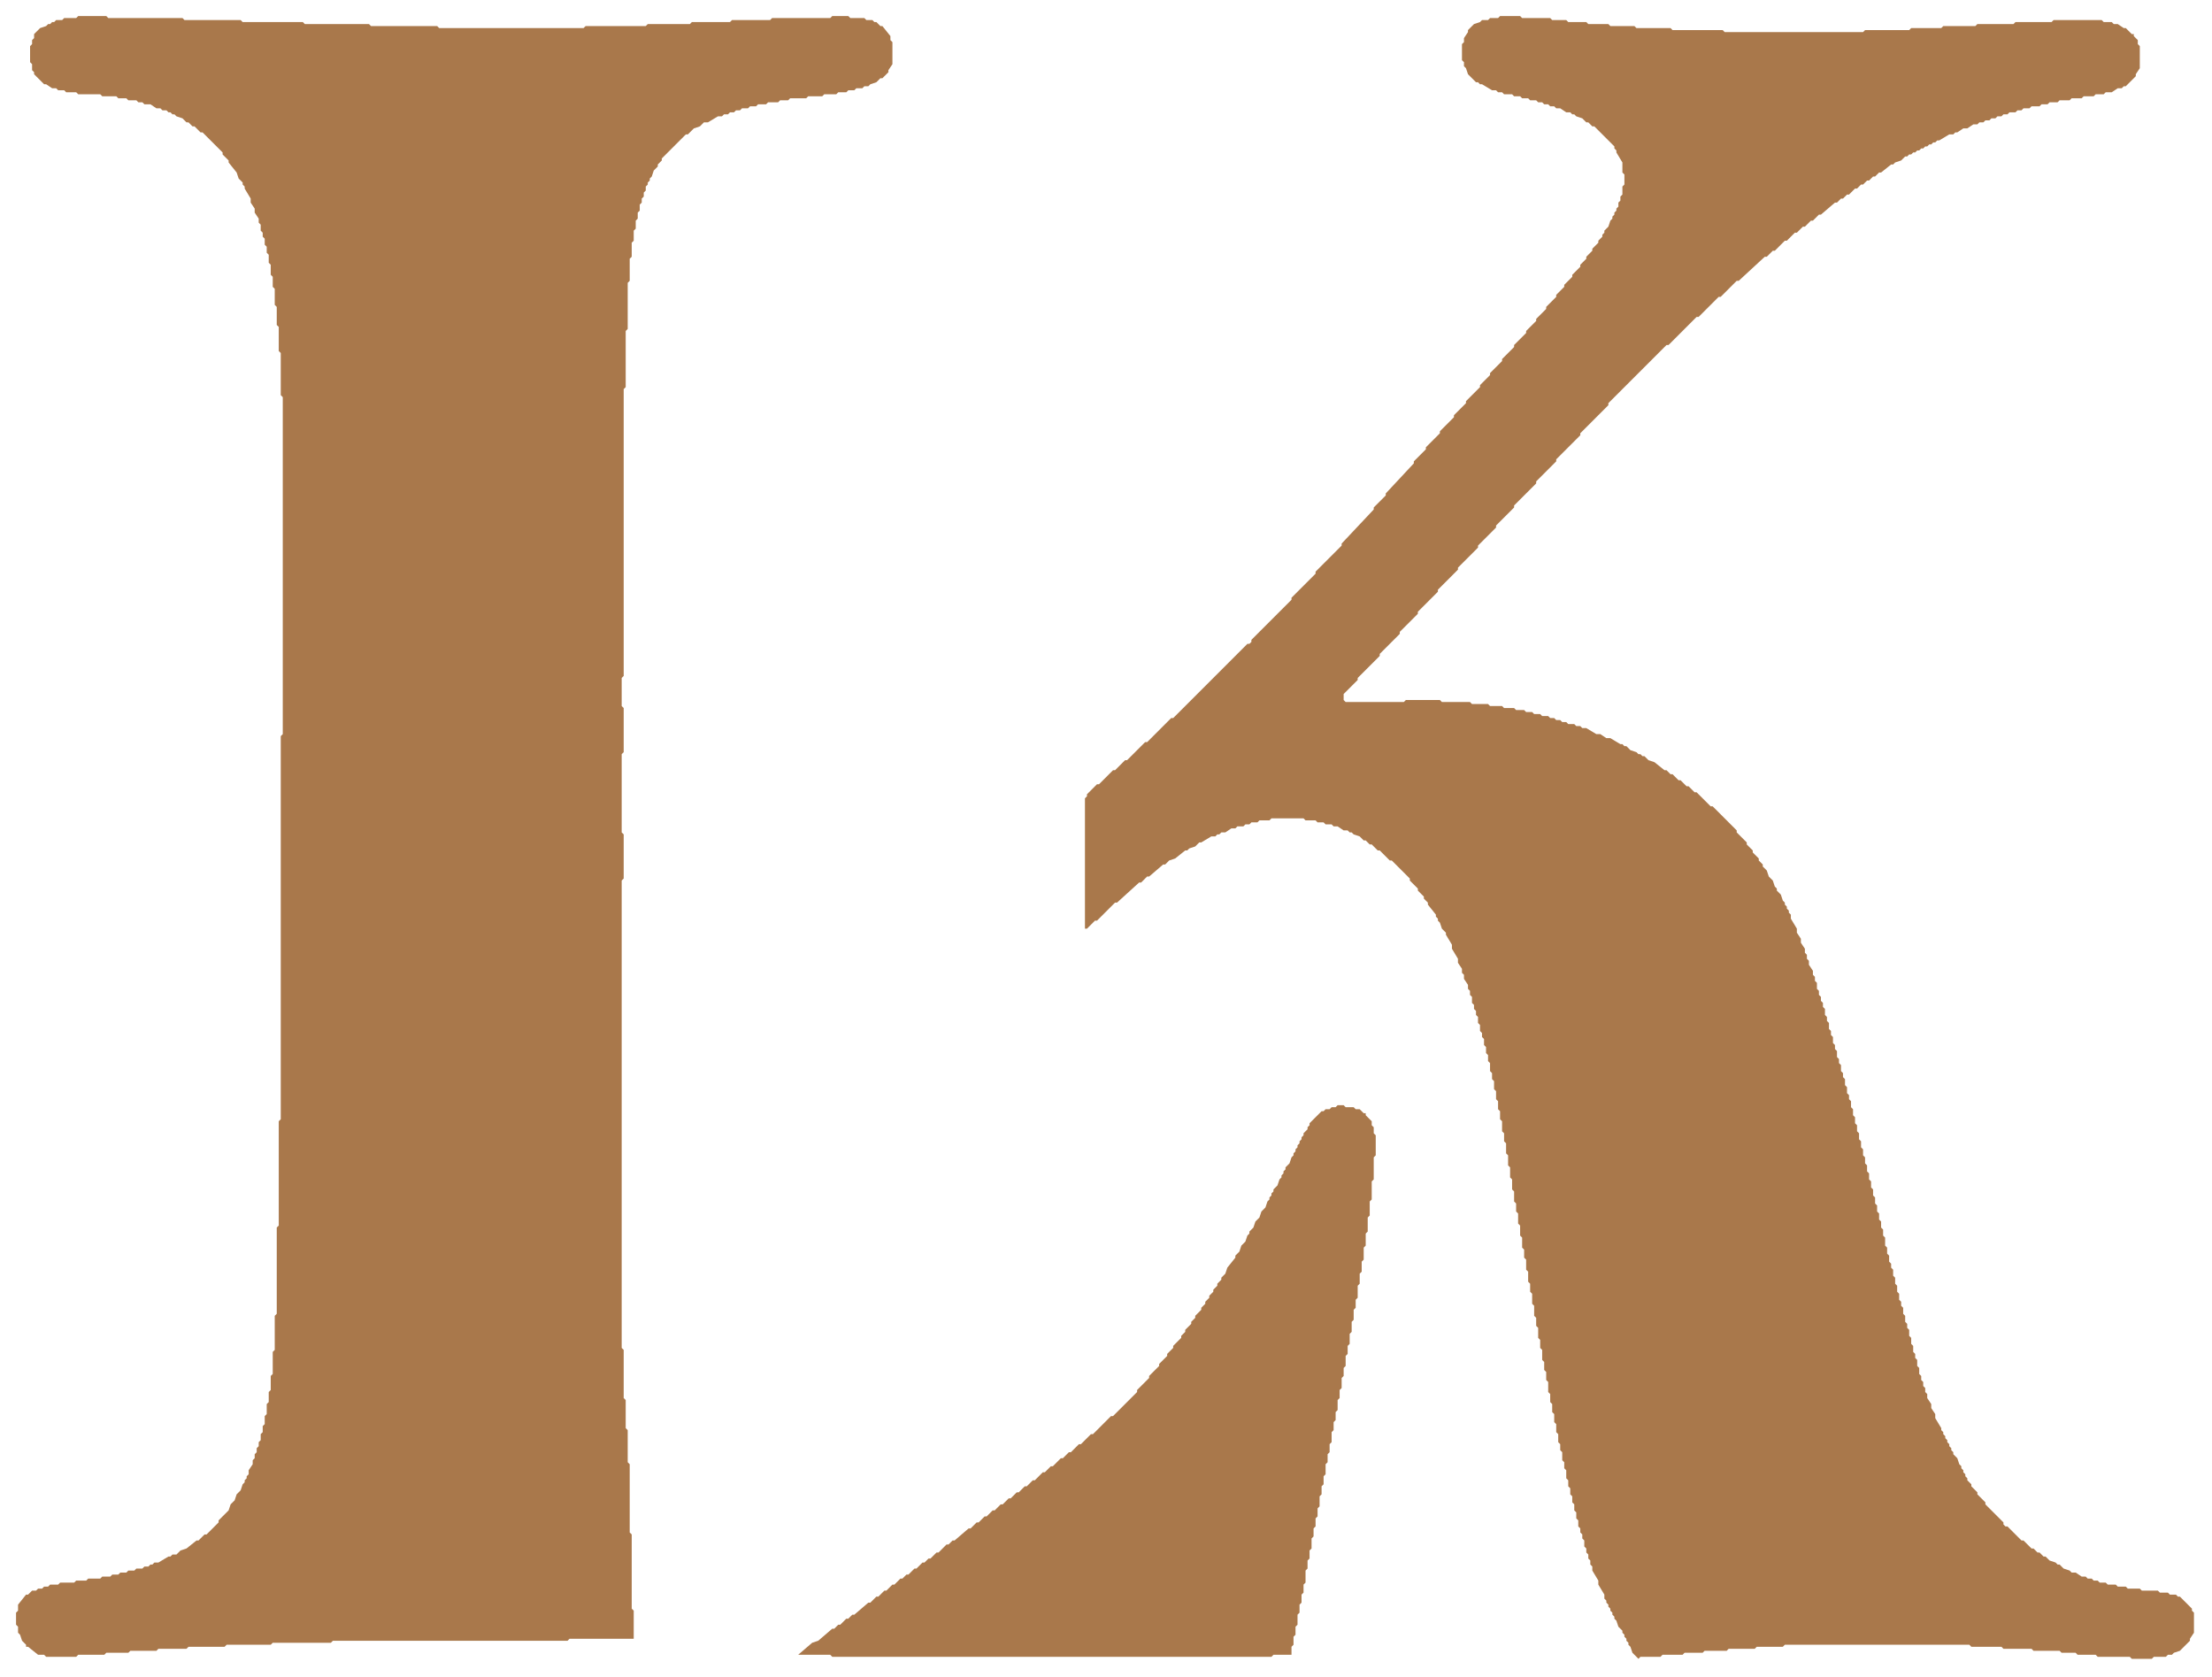
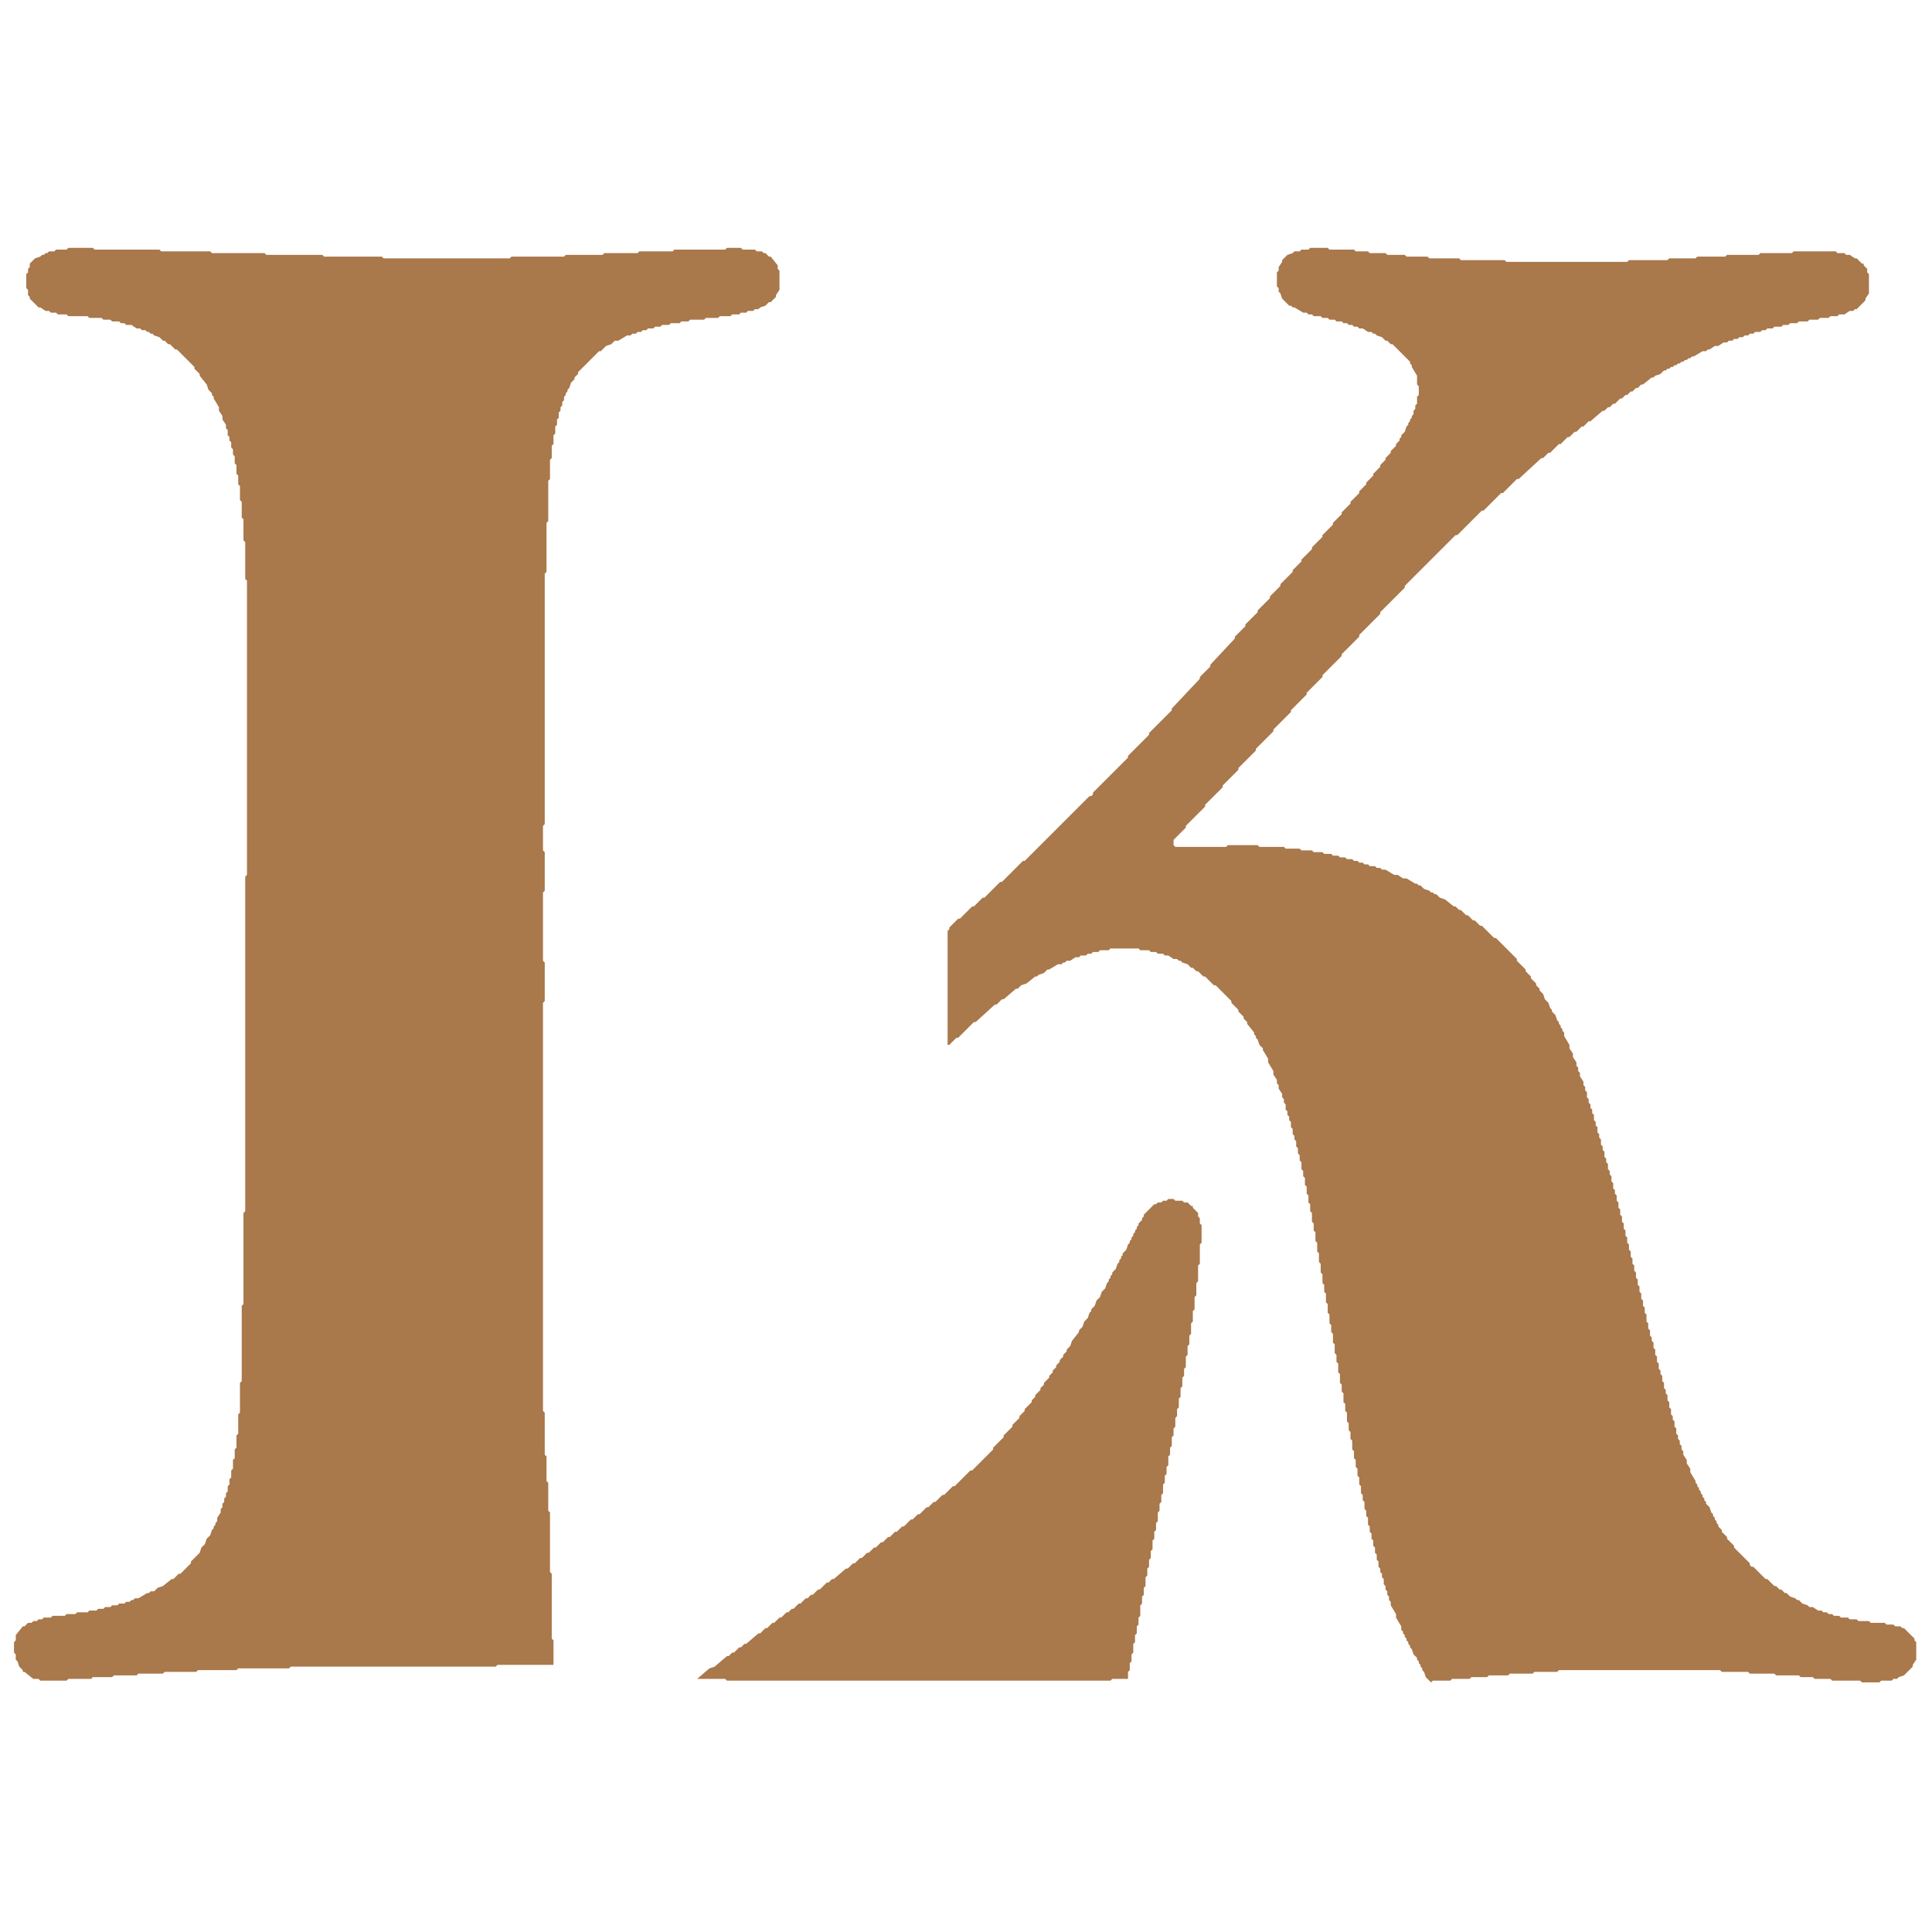
- <svg xmlns="http://www.w3.org/2000/svg" width="1103" height="836" viewBox="0 0 1103 836" role="img" aria-label="Elemento vectorizado sin fondo">
+ <svg xmlns="http://www.w3.org/2000/svg" width="1103" height="1103" viewBox="0 -133.5 1103 1103" role="img" aria-label="Keysar Cosmetics">
  <path d="M 28 10 L 27 11 L 26 11 L 25 12 L 24 12 L 23 13 L 20 14 L 17 17 L 17 19 L 16 20 L 16 22 L 15 23 L 15 31 L 16 32 L 16 35 L 17 36 L 17 37 L 22 42 L 23 42 L 26 44 L 28 44 L 29 45 L 32 45 L 33 46 L 38 46 L 39 47 L 50 47 L 51 48 L 58 48 L 59 49 L 63 49 L 64 50 L 68 50 L 69 51 L 71 51 L 72 52 L 75 52 L 78 54 L 80 54 L 81 55 L 83 55 L 84 56 L 85 56 L 86 57 L 87 57 L 88 58 L 91 59 L 93 61 L 94 61 L 96 63 L 97 63 L 100 66 L 101 66 L 111 76 L 111 77 L 114 80 L 114 81 L 118 86 L 119 89 L 121 91 L 121 92 L 122 93 L 122 94 L 125 99 L 125 101 L 127 104 L 127 106 L 129 109 L 129 111 L 130 112 L 130 115 L 131 116 L 131 118 L 132 119 L 132 122 L 133 123 L 133 126 L 134 127 L 134 131 L 135 132 L 135 137 L 136 138 L 136 143 L 137 144 L 137 152 L 138 153 L 138 162 L 139 163 L 139 175 L 140 176 L 140 197 L 141 198 L 141 366 L 140 367 L 140 558 L 139 559 L 139 611 L 138 612 L 138 655 L 137 656 L 137 673 L 136 674 L 136 685 L 135 686 L 135 693 L 134 694 L 134 699 L 133 700 L 133 705 L 132 706 L 132 710 L 131 711 L 131 714 L 130 715 L 130 718 L 129 719 L 129 721 L 128 722 L 128 724 L 127 725 L 127 727 L 126 728 L 126 730 L 124 733 L 124 735 L 123 736 L 123 737 L 122 738 L 122 739 L 121 740 L 120 743 L 118 745 L 117 748 L 115 750 L 114 753 L 109 758 L 109 759 L 103 765 L 102 765 L 99 768 L 98 768 L 93 772 L 90 773 L 88 775 L 86 775 L 85 776 L 84 776 L 79 779 L 77 779 L 76 780 L 75 780 L 74 781 L 72 781 L 71 782 L 68 782 L 67 783 L 64 783 L 63 784 L 60 784 L 59 785 L 56 785 L 55 786 L 51 786 L 50 787 L 44 787 L 43 788 L 38 788 L 37 789 L 30 789 L 29 790 L 25 790 L 24 791 L 22 791 L 21 792 L 19 792 L 18 793 L 16 793 L 14 795 L 13 795 L 9 800 L 9 803 L 8 804 L 8 810 L 9 811 L 9 814 L 10 815 L 11 818 L 13 820 L 13 821 L 14 821 L 19 825 L 22 825 L 23 826 L 38 826 L 39 825 L 52 825 L 53 824 L 64 824 L 65 823 L 78 823 L 79 822 L 93 822 L 94 821 L 112 821 L 113 820 L 135 820 L 136 819 L 165 819 L 166 818 L 283 818 L 284 817 L 316 817 L 316 803 L 315 802 L 315 765 L 314 764 L 314 730 L 313 729 L 313 713 L 312 712 L 312 698 L 311 697 L 311 673 L 310 672 L 310 439 L 311 438 L 311 416 L 310 415 L 310 376 L 311 375 L 311 353 L 310 352 L 310 338 L 311 337 L 311 194 L 312 193 L 312 165 L 313 164 L 313 141 L 314 140 L 314 129 L 315 128 L 315 121 L 316 120 L 316 115 L 317 114 L 317 110 L 318 109 L 318 106 L 319 105 L 319 102 L 320 101 L 320 99 L 321 98 L 321 96 L 322 95 L 322 93 L 323 92 L 323 91 L 324 90 L 324 89 L 325 88 L 326 85 L 328 83 L 328 82 L 330 80 L 330 79 L 342 67 L 343 67 L 346 64 L 349 63 L 351 61 L 353 61 L 358 58 L 360 58 L 361 57 L 363 57 L 364 56 L 366 56 L 367 55 L 369 55 L 370 54 L 373 54 L 374 53 L 377 53 L 378 52 L 382 52 L 383 51 L 388 51 L 389 50 L 393 50 L 394 49 L 402 49 L 403 48 L 410 48 L 411 47 L 417 47 L 418 46 L 422 46 L 423 45 L 426 45 L 427 44 L 430 44 L 431 43 L 433 43 L 434 42 L 437 41 L 439 39 L 440 39 L 443 36 L 443 35 L 445 32 L 445 21 L 444 20 L 444 18 L 440 13 L 439 13 L 437 11 L 436 11 L 435 10 L 432 10 L 431 9 L 424 9 L 423 8 L 415 8 L 414 9 L 385 9 L 384 10 L 365 10 L 364 11 L 345 11 L 344 12 L 323 12 L 322 13 L 292 13 L 291 14 L 219 14 L 218 13 L 185 13 L 184 12 L 152 12 L 151 11 L 121 11 L 120 10 L 92 10 L 91 9 L 54 9 L 53 8 L 39 8 L 38 9 L 32 9 L 31 10 Z M 739 10 L 738 11 L 735 12 L 732 15 L 732 16 L 730 19 L 730 21 L 729 22 L 729 30 L 730 31 L 730 33 L 731 34 L 732 37 L 736 41 L 737 41 L 738 42 L 739 42 L 744 45 L 746 45 L 747 46 L 749 46 L 750 47 L 754 47 L 755 48 L 758 48 L 759 49 L 762 49 L 763 50 L 766 50 L 767 51 L 769 51 L 770 52 L 772 52 L 773 53 L 775 53 L 776 54 L 778 54 L 781 56 L 783 56 L 784 57 L 785 57 L 786 58 L 789 59 L 791 61 L 792 61 L 794 63 L 795 63 L 805 73 L 805 74 L 806 75 L 806 76 L 809 81 L 809 86 L 810 87 L 810 92 L 809 93 L 809 97 L 808 98 L 808 100 L 807 101 L 807 103 L 806 104 L 806 105 L 805 106 L 805 107 L 804 108 L 804 109 L 803 110 L 802 113 L 800 115 L 800 116 L 799 117 L 799 118 L 797 120 L 797 121 L 794 124 L 794 125 L 791 128 L 791 129 L 788 132 L 788 133 L 784 137 L 784 138 L 780 142 L 780 143 L 776 147 L 776 148 L 771 153 L 771 154 L 766 159 L 766 160 L 761 165 L 761 166 L 755 172 L 755 173 L 749 179 L 749 180 L 743 186 L 743 187 L 738 192 L 738 193 L 731 200 L 731 201 L 725 207 L 725 208 L 718 215 L 718 216 L 711 223 L 711 224 L 705 230 L 705 231 L 691 246 L 691 247 L 685 253 L 685 254 L 669 271 L 669 272 L 656 285 L 656 286 L 644 298 L 644 299 L 624 319 L 624 320 L 623 321 L 622 321 L 585 358 L 584 358 L 572 370 L 571 370 L 562 379 L 561 379 L 556 384 L 555 384 L 548 391 L 547 391 L 542 396 L 542 397 L 541 398 L 541 463 L 542 463 L 546 459 L 547 459 L 556 450 L 557 450 L 568 440 L 569 440 L 572 437 L 573 437 L 580 431 L 581 431 L 583 429 L 586 428 L 591 424 L 592 424 L 593 423 L 596 422 L 598 420 L 599 420 L 604 417 L 606 417 L 607 416 L 608 416 L 609 415 L 611 415 L 614 413 L 616 413 L 617 412 L 620 412 L 621 411 L 623 411 L 624 410 L 627 410 L 628 409 L 633 409 L 634 408 L 650 408 L 651 409 L 656 409 L 657 410 L 660 410 L 661 411 L 664 411 L 665 412 L 667 412 L 670 414 L 672 414 L 673 415 L 674 415 L 675 416 L 678 417 L 680 419 L 681 419 L 683 421 L 684 421 L 687 424 L 688 424 L 693 429 L 694 429 L 703 438 L 703 439 L 707 443 L 707 444 L 710 447 L 710 448 L 712 450 L 712 451 L 716 456 L 716 457 L 717 458 L 717 459 L 718 460 L 719 463 L 721 465 L 721 466 L 724 471 L 724 473 L 727 478 L 727 480 L 729 483 L 729 485 L 730 486 L 730 488 L 732 491 L 732 493 L 733 494 L 733 496 L 734 497 L 734 500 L 735 501 L 735 503 L 736 504 L 736 506 L 737 507 L 737 510 L 738 511 L 738 514 L 739 515 L 739 517 L 740 518 L 740 521 L 741 522 L 741 525 L 742 526 L 742 529 L 743 530 L 743 534 L 744 535 L 744 538 L 745 539 L 745 543 L 746 544 L 746 548 L 747 549 L 747 553 L 748 554 L 748 558 L 749 559 L 749 564 L 750 565 L 750 569 L 751 570 L 751 575 L 752 576 L 752 581 L 753 582 L 753 587 L 754 588 L 754 593 L 755 594 L 755 599 L 756 600 L 756 604 L 757 605 L 757 610 L 758 611 L 758 616 L 759 617 L 759 622 L 760 623 L 760 627 L 761 628 L 761 633 L 762 634 L 762 639 L 763 640 L 763 644 L 764 645 L 764 650 L 765 651 L 765 656 L 766 657 L 766 661 L 767 662 L 767 667 L 768 668 L 768 672 L 769 673 L 769 678 L 770 679 L 770 683 L 771 684 L 771 688 L 772 689 L 772 694 L 773 695 L 773 699 L 774 700 L 774 704 L 775 705 L 775 709 L 776 710 L 776 714 L 777 715 L 777 719 L 778 720 L 778 723 L 779 724 L 779 728 L 780 729 L 780 732 L 781 733 L 781 737 L 782 738 L 782 741 L 783 742 L 783 745 L 784 746 L 784 749 L 785 750 L 785 753 L 786 754 L 786 757 L 787 758 L 787 761 L 788 762 L 788 764 L 789 765 L 789 767 L 790 768 L 790 771 L 791 772 L 791 774 L 792 775 L 792 777 L 793 778 L 793 780 L 794 781 L 794 783 L 797 788 L 797 790 L 800 795 L 800 797 L 801 798 L 801 799 L 802 800 L 802 801 L 803 802 L 803 803 L 804 804 L 804 805 L 805 806 L 805 807 L 806 808 L 807 811 L 809 813 L 809 814 L 810 815 L 810 816 L 811 817 L 811 818 L 812 819 L 812 820 L 813 821 L 814 824 L 817 827 L 818 826 L 828 826 L 829 825 L 839 825 L 840 824 L 849 824 L 850 823 L 861 823 L 862 822 L 875 822 L 876 821 L 889 821 L 890 820 L 982 820 L 983 821 L 998 821 L 999 822 L 1013 822 L 1014 823 L 1027 823 L 1028 824 L 1035 824 L 1036 825 L 1045 825 L 1046 826 L 1062 826 L 1063 827 L 1073 827 L 1074 826 L 1080 826 L 1081 825 L 1083 825 L 1084 824 L 1087 823 L 1092 818 L 1092 817 L 1094 814 L 1094 804 L 1093 803 L 1093 802 L 1087 796 L 1086 796 L 1085 795 L 1082 795 L 1081 794 L 1077 794 L 1076 793 L 1068 793 L 1067 792 L 1061 792 L 1060 791 L 1056 791 L 1055 790 L 1051 790 L 1050 789 L 1047 789 L 1046 788 L 1044 788 L 1043 787 L 1041 787 L 1040 786 L 1038 786 L 1035 784 L 1033 784 L 1032 783 L 1029 782 L 1027 780 L 1026 780 L 1025 779 L 1022 778 L 1020 776 L 1019 776 L 1017 774 L 1016 774 L 1014 772 L 1013 772 L 1009 768 L 1008 768 L 1001 761 L 1000 761 L 999 760 L 999 759 L 990 750 L 990 749 L 986 745 L 986 744 L 983 741 L 983 740 L 981 738 L 981 737 L 980 736 L 980 735 L 979 734 L 979 733 L 978 732 L 978 731 L 977 730 L 976 727 L 974 725 L 974 724 L 973 723 L 973 722 L 972 721 L 972 720 L 971 719 L 971 718 L 970 717 L 970 716 L 969 715 L 969 714 L 968 713 L 968 712 L 965 707 L 965 705 L 963 702 L 963 700 L 961 697 L 961 695 L 960 694 L 960 692 L 959 691 L 959 689 L 958 688 L 958 686 L 957 685 L 957 682 L 956 681 L 956 678 L 955 677 L 955 675 L 954 674 L 954 671 L 953 670 L 953 667 L 952 666 L 952 663 L 951 662 L 951 660 L 950 659 L 950 656 L 949 655 L 949 652 L 948 651 L 948 649 L 947 648 L 947 645 L 946 644 L 946 641 L 945 640 L 945 637 L 944 636 L 944 633 L 943 632 L 943 630 L 942 629 L 942 626 L 941 625 L 941 622 L 940 621 L 940 617 L 939 616 L 939 613 L 938 612 L 938 609 L 937 608 L 937 605 L 936 604 L 936 601 L 935 600 L 935 597 L 934 596 L 934 593 L 933 592 L 933 589 L 932 588 L 932 585 L 931 584 L 931 581 L 930 580 L 930 577 L 929 576 L 929 573 L 928 572 L 928 569 L 927 568 L 927 565 L 926 564 L 926 561 L 925 560 L 925 557 L 924 556 L 924 553 L 923 552 L 923 549 L 922 548 L 922 546 L 921 545 L 921 542 L 920 541 L 920 538 L 919 537 L 919 535 L 918 534 L 918 531 L 917 530 L 917 528 L 916 527 L 916 524 L 915 523 L 915 521 L 914 520 L 914 517 L 913 516 L 913 514 L 912 513 L 912 510 L 911 509 L 911 507 L 910 506 L 910 503 L 909 502 L 909 500 L 908 499 L 908 497 L 907 496 L 907 494 L 906 493 L 906 490 L 905 489 L 905 487 L 904 486 L 904 484 L 902 481 L 902 479 L 901 478 L 901 476 L 900 475 L 900 473 L 898 470 L 898 468 L 896 465 L 896 463 L 893 458 L 893 456 L 892 455 L 892 454 L 891 453 L 891 452 L 890 451 L 890 450 L 889 449 L 888 446 L 886 444 L 886 443 L 885 442 L 884 439 L 882 437 L 881 434 L 879 432 L 879 431 L 877 429 L 877 428 L 874 425 L 874 424 L 871 421 L 871 420 L 866 415 L 866 414 L 854 402 L 853 402 L 846 395 L 845 395 L 842 392 L 841 392 L 838 389 L 837 389 L 834 386 L 833 386 L 831 384 L 830 384 L 825 380 L 822 379 L 820 377 L 819 377 L 818 376 L 817 376 L 816 375 L 813 374 L 811 372 L 810 372 L 809 371 L 808 371 L 803 368 L 801 368 L 798 366 L 796 366 L 791 363 L 789 363 L 788 362 L 786 362 L 785 361 L 782 361 L 781 360 L 779 360 L 778 359 L 776 359 L 775 358 L 773 358 L 772 357 L 769 357 L 768 356 L 765 356 L 764 355 L 761 355 L 760 354 L 756 354 L 755 353 L 750 353 L 749 352 L 743 352 L 742 351 L 734 351 L 733 350 L 719 350 L 718 349 L 701 349 L 700 350 L 671 350 L 670 349 L 670 346 L 677 339 L 677 338 L 688 327 L 688 326 L 698 316 L 698 315 L 707 306 L 707 305 L 717 295 L 717 294 L 727 284 L 727 283 L 737 273 L 737 272 L 746 263 L 746 262 L 755 253 L 755 252 L 766 241 L 766 240 L 776 230 L 776 229 L 788 217 L 788 216 L 802 202 L 802 201 L 831 172 L 832 172 L 846 158 L 847 158 L 857 148 L 858 148 L 866 140 L 867 140 L 880 128 L 881 128 L 884 125 L 885 125 L 890 120 L 891 120 L 895 116 L 896 116 L 899 113 L 900 113 L 903 110 L 904 110 L 907 107 L 908 107 L 915 101 L 916 101 L 918 99 L 919 99 L 921 97 L 922 97 L 925 94 L 926 94 L 928 92 L 929 92 L 931 90 L 932 90 L 934 88 L 935 88 L 937 86 L 938 86 L 943 82 L 944 82 L 945 81 L 948 80 L 950 78 L 951 78 L 952 77 L 953 77 L 954 76 L 955 76 L 956 75 L 957 75 L 958 74 L 959 74 L 960 73 L 961 73 L 962 72 L 963 72 L 964 71 L 965 71 L 966 70 L 967 70 L 972 67 L 974 67 L 975 66 L 976 66 L 979 64 L 981 64 L 984 62 L 986 62 L 987 61 L 989 61 L 990 60 L 992 60 L 993 59 L 995 59 L 996 58 L 998 58 L 999 57 L 1001 57 L 1002 56 L 1005 56 L 1006 55 L 1008 55 L 1009 54 L 1012 54 L 1013 53 L 1017 53 L 1018 52 L 1021 52 L 1022 51 L 1026 51 L 1027 50 L 1032 50 L 1033 49 L 1038 49 L 1039 48 L 1044 48 L 1045 47 L 1049 47 L 1050 46 L 1053 46 L 1056 44 L 1058 44 L 1059 43 L 1060 43 L 1065 38 L 1065 37 L 1067 34 L 1067 23 L 1066 22 L 1066 20 L 1064 18 L 1064 17 L 1063 17 L 1060 14 L 1059 14 L 1056 12 L 1054 12 L 1053 11 L 1049 11 L 1048 10 L 1024 10 L 1023 11 L 1005 11 L 1004 12 L 986 12 L 985 13 L 969 13 L 968 14 L 953 14 L 952 15 L 930 15 L 929 16 L 860 16 L 859 15 L 834 15 L 833 14 L 816 14 L 815 13 L 803 13 L 802 12 L 792 12 L 791 11 L 782 11 L 781 10 L 774 10 L 773 9 L 759 9 L 758 8 L 748 8 L 747 9 L 743 9 L 742 10 Z M 681 555 L 680 555 L 678 553 L 676 553 L 675 552 L 671 552 L 670 551 L 667 551 L 666 552 L 664 552 L 663 553 L 661 553 L 660 554 L 659 554 L 653 560 L 653 561 L 652 562 L 652 563 L 650 565 L 650 566 L 649 567 L 649 568 L 648 569 L 648 570 L 647 571 L 647 572 L 646 573 L 646 574 L 645 575 L 645 576 L 644 577 L 643 580 L 641 582 L 641 583 L 640 584 L 640 585 L 639 586 L 639 587 L 638 588 L 637 591 L 635 593 L 635 594 L 634 595 L 634 596 L 633 597 L 633 598 L 632 599 L 631 602 L 629 604 L 628 607 L 626 609 L 625 612 L 623 614 L 623 615 L 622 616 L 621 619 L 619 621 L 618 624 L 616 626 L 616 627 L 612 632 L 611 635 L 609 637 L 609 638 L 607 640 L 607 641 L 605 643 L 605 644 L 603 646 L 603 647 L 601 649 L 601 650 L 599 652 L 599 653 L 596 656 L 596 657 L 594 659 L 594 660 L 591 663 L 591 664 L 589 666 L 589 667 L 585 671 L 585 672 L 582 675 L 582 676 L 578 680 L 578 681 L 573 686 L 573 687 L 567 693 L 567 694 L 555 706 L 554 706 L 545 715 L 544 715 L 539 720 L 538 720 L 534 724 L 533 724 L 530 727 L 529 727 L 525 731 L 524 731 L 521 734 L 520 734 L 516 738 L 515 738 L 512 741 L 511 741 L 508 744 L 507 744 L 504 747 L 503 747 L 500 750 L 499 750 L 496 753 L 495 753 L 492 756 L 491 756 L 488 759 L 487 759 L 484 762 L 483 762 L 476 768 L 475 768 L 473 770 L 472 770 L 468 774 L 467 774 L 464 777 L 463 777 L 461 779 L 460 779 L 457 782 L 456 782 L 453 785 L 452 785 L 450 787 L 449 787 L 446 790 L 445 790 L 442 793 L 441 793 L 438 796 L 437 796 L 434 799 L 433 799 L 426 805 L 425 805 L 423 807 L 422 807 L 419 810 L 418 810 L 416 812 L 415 812 L 408 818 L 405 819 L 398 825 L 414 825 L 415 826 L 634 826 L 635 825 L 644 825 L 644 821 L 645 820 L 645 816 L 646 815 L 646 811 L 647 810 L 647 805 L 648 804 L 648 800 L 649 799 L 649 795 L 650 794 L 650 790 L 651 789 L 651 783 L 652 782 L 652 778 L 653 777 L 653 773 L 654 772 L 654 767 L 655 766 L 655 762 L 656 761 L 656 757 L 657 756 L 657 752 L 658 751 L 658 746 L 659 745 L 659 741 L 660 740 L 660 736 L 661 735 L 661 730 L 662 729 L 662 725 L 663 724 L 663 720 L 664 719 L 664 714 L 665 713 L 665 709 L 666 708 L 666 704 L 667 703 L 667 698 L 668 697 L 668 693 L 669 692 L 669 687 L 670 686 L 670 682 L 671 681 L 671 676 L 672 675 L 672 671 L 673 670 L 673 665 L 674 664 L 674 659 L 675 658 L 675 653 L 676 652 L 676 648 L 677 647 L 677 641 L 678 640 L 678 635 L 679 634 L 679 629 L 680 628 L 680 622 L 681 621 L 681 615 L 682 614 L 682 607 L 683 606 L 683 599 L 684 598 L 684 589 L 685 588 L 685 577 L 686 576 L 686 566 L 685 565 L 685 562 L 684 561 L 684 559 L 681 556 Z" fill="#a9784b" fill-rule="evenodd" />
</svg>
